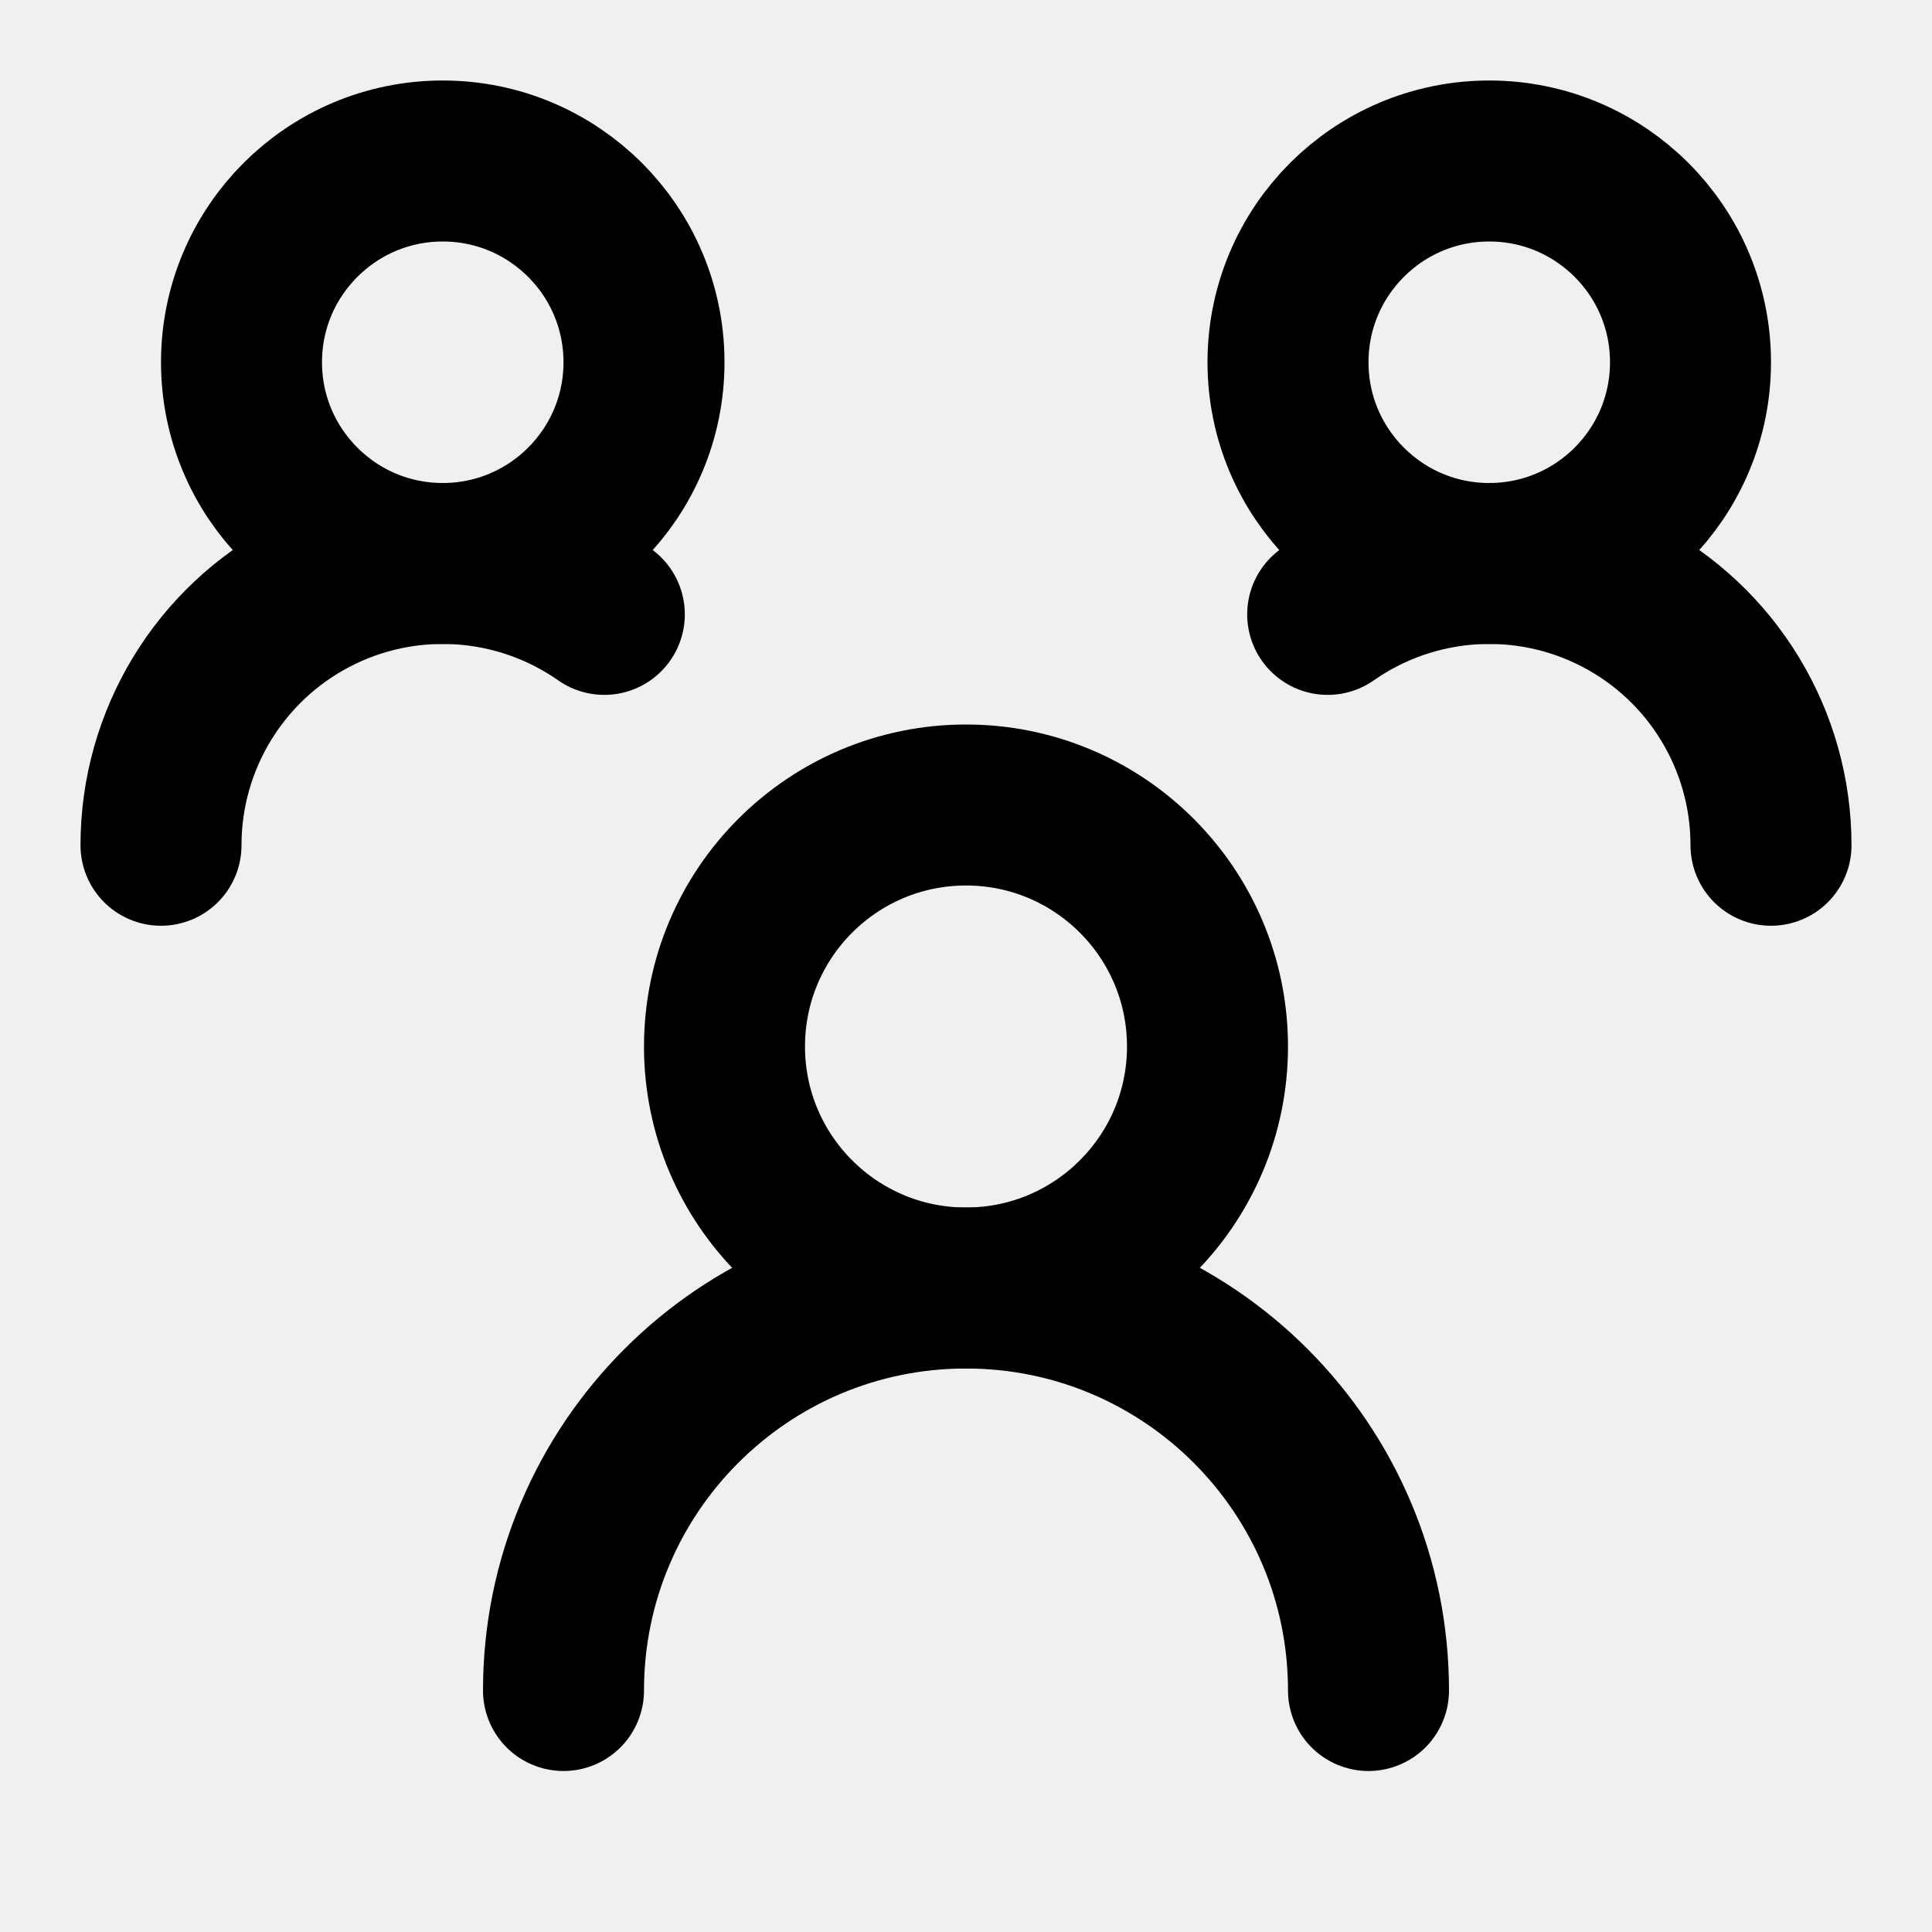
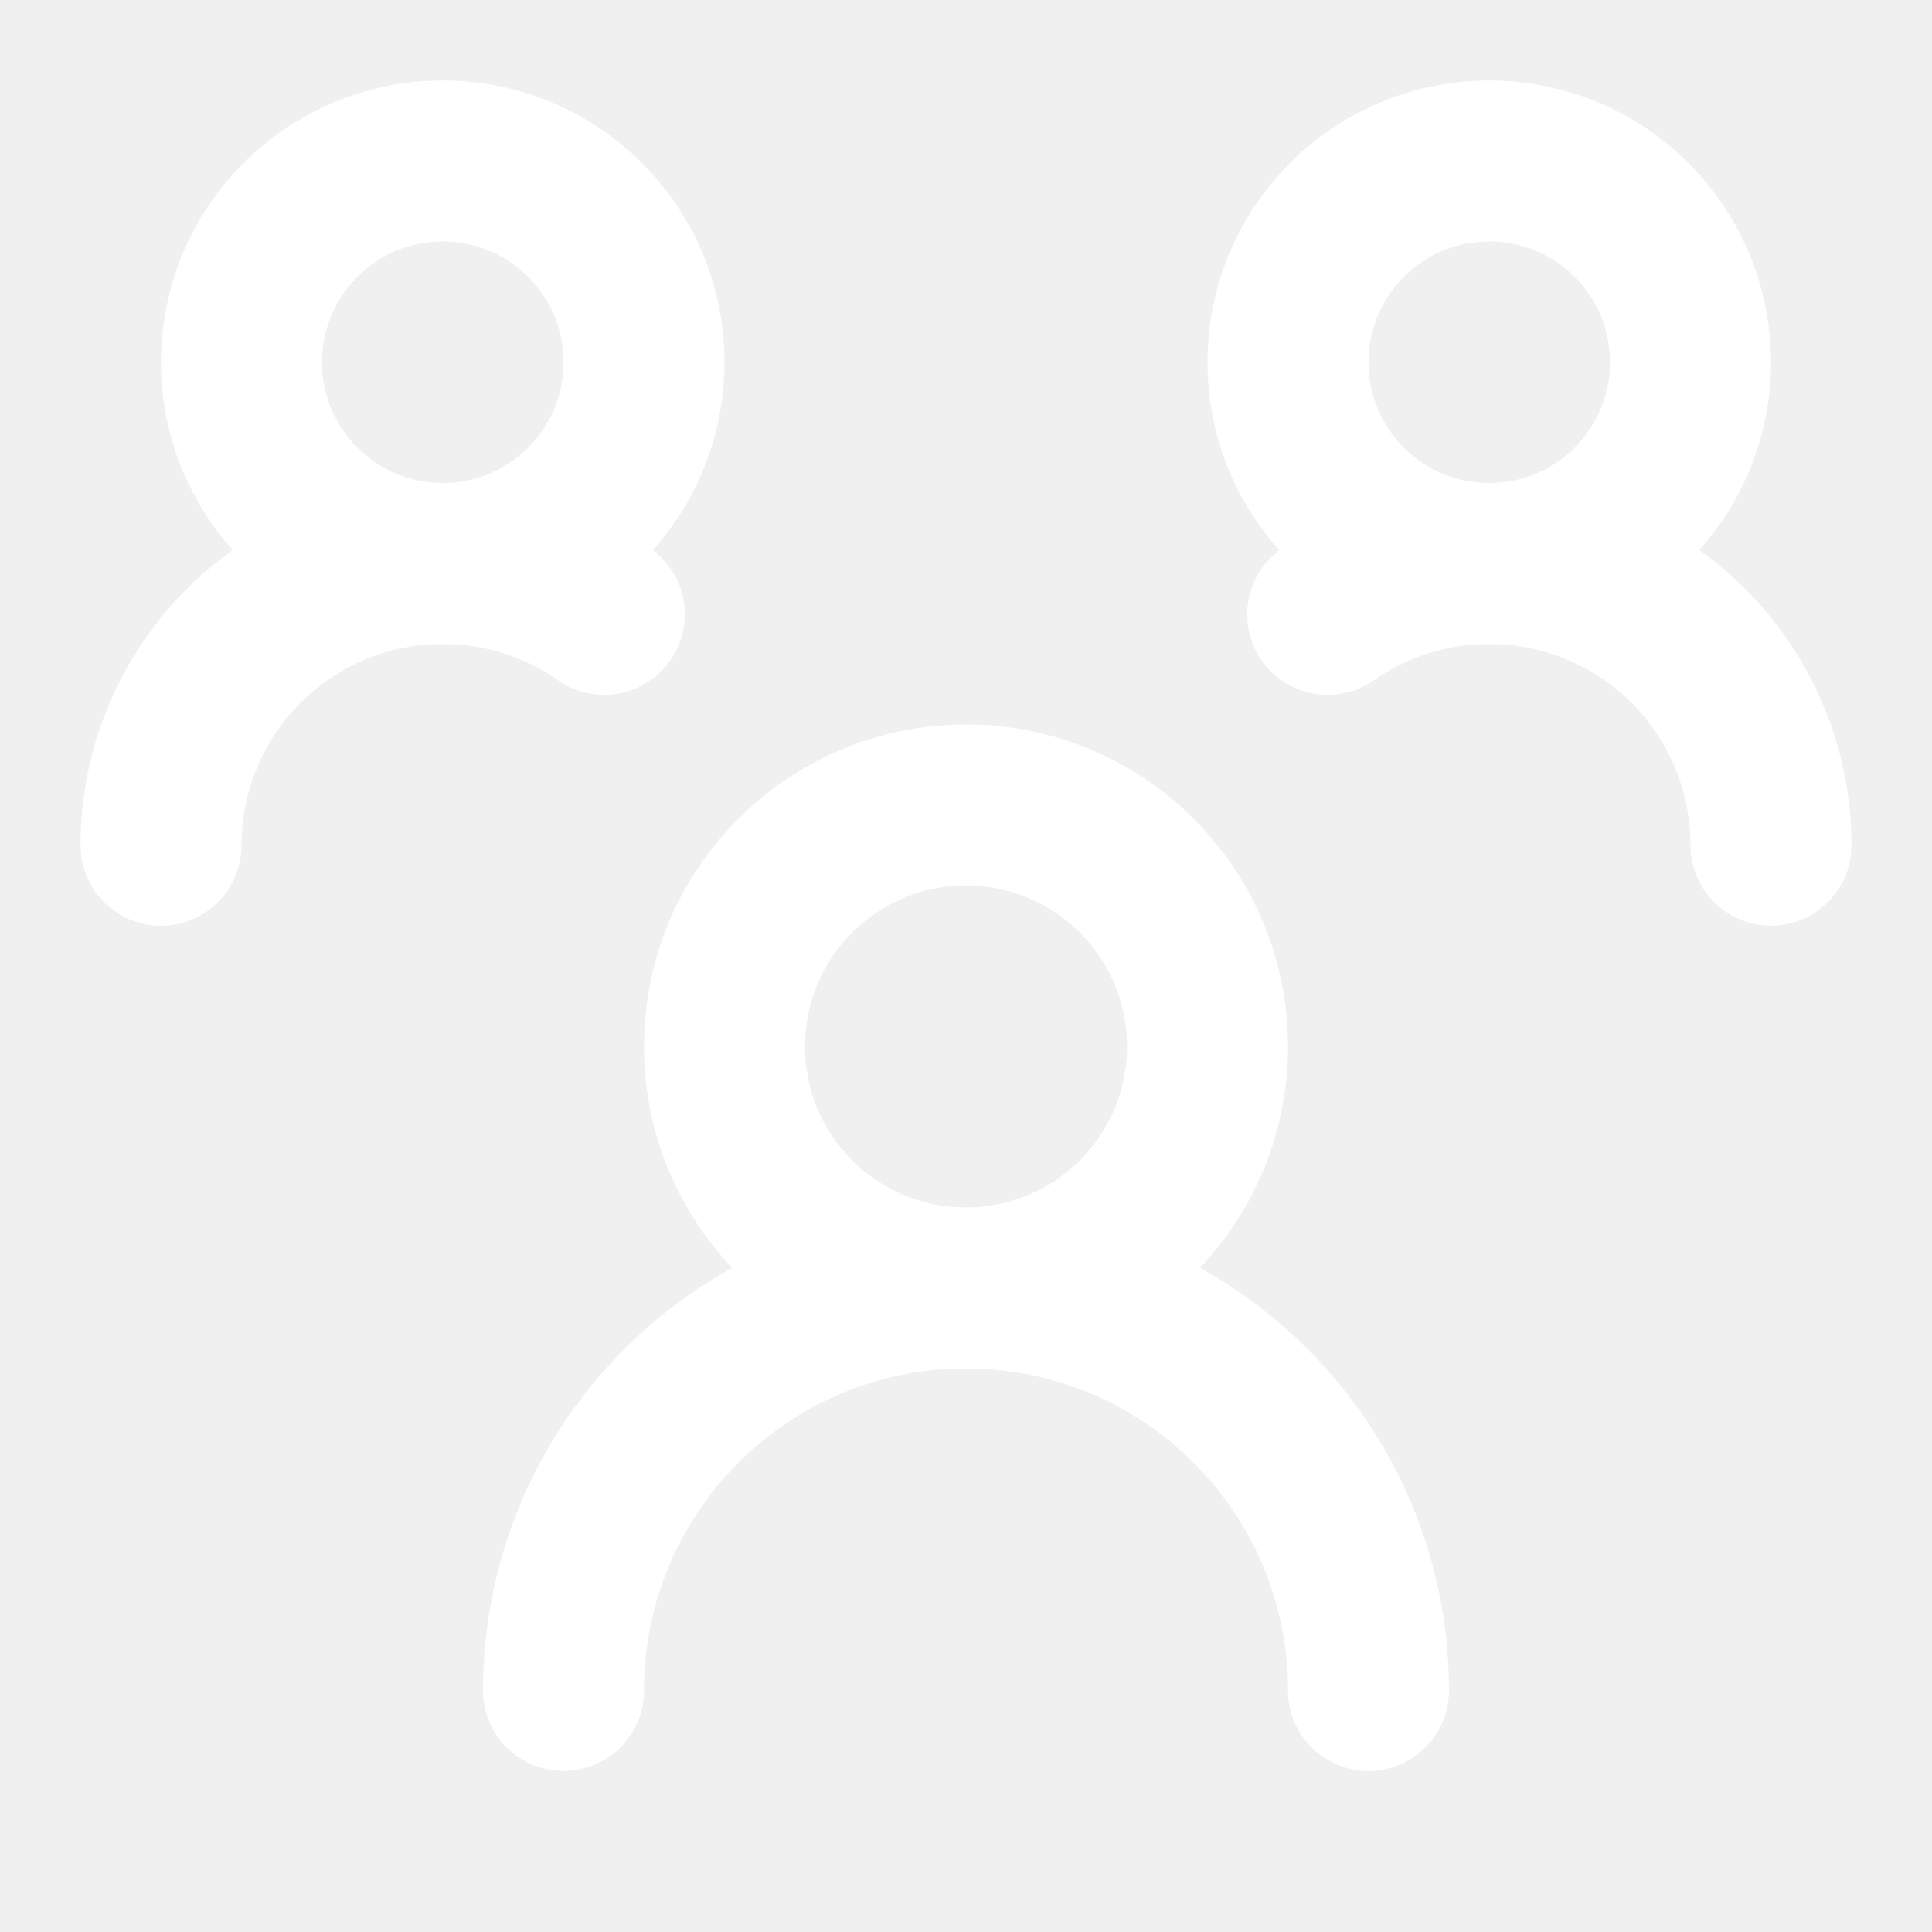
- <svg xmlns="http://www.w3.org/2000/svg" width="24" height="24" viewBox="0 0 24 24" fill="none" stroke="currentColor" stroke-width="2" stroke-linecap="round" stroke-linejoin="round" class="lucide lucide-user-round-group preview-icon">
+ <svg xmlns="http://www.w3.org/2000/svg" width="24" height="24" viewBox="0 0 24 24" fill="none" stroke="#ffffff" stroke-width="2" stroke-linecap="round" stroke-linejoin="round" class="lucide lucide-user-round-group preview-icon">
  <path d="M17 21a5 5 0 00-10 0" />
  <path d="M22 10.5a3.5 3.5 0 00-5.507-2.868" />
  <path d="M7.507 7.632A3.5 3.5 0 002 10.5" />
  <circle cx="12" cy="13" r="3" />
  <circle cx="18.5" cy="4.5" r="2.5" />
  <circle cx="5.5" cy="4.5" r="2.5" />
</svg>
